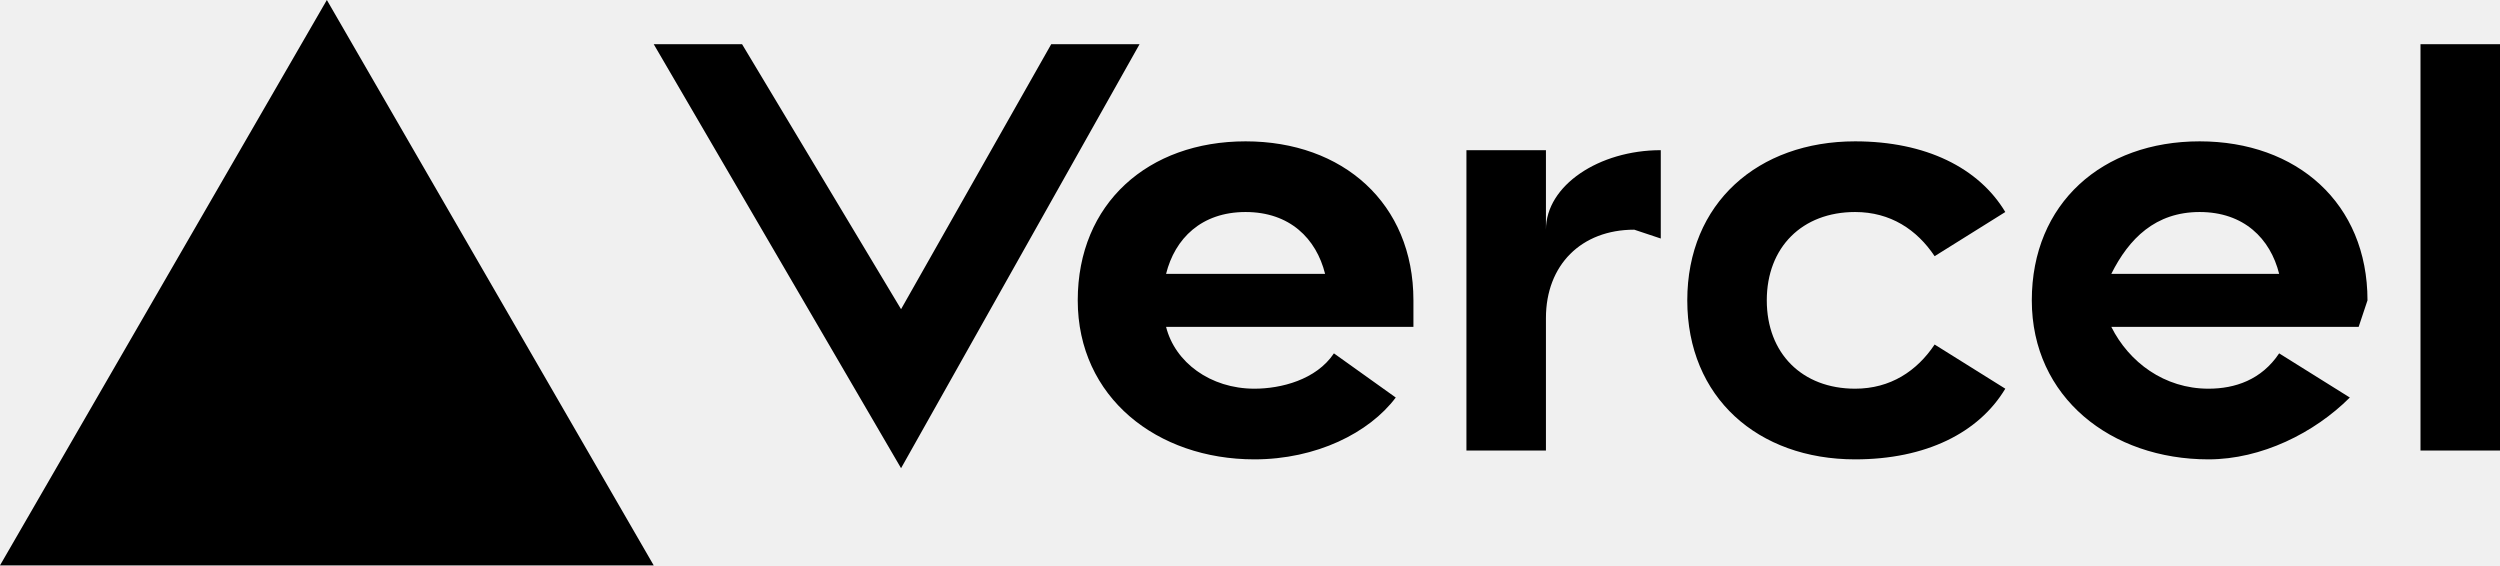
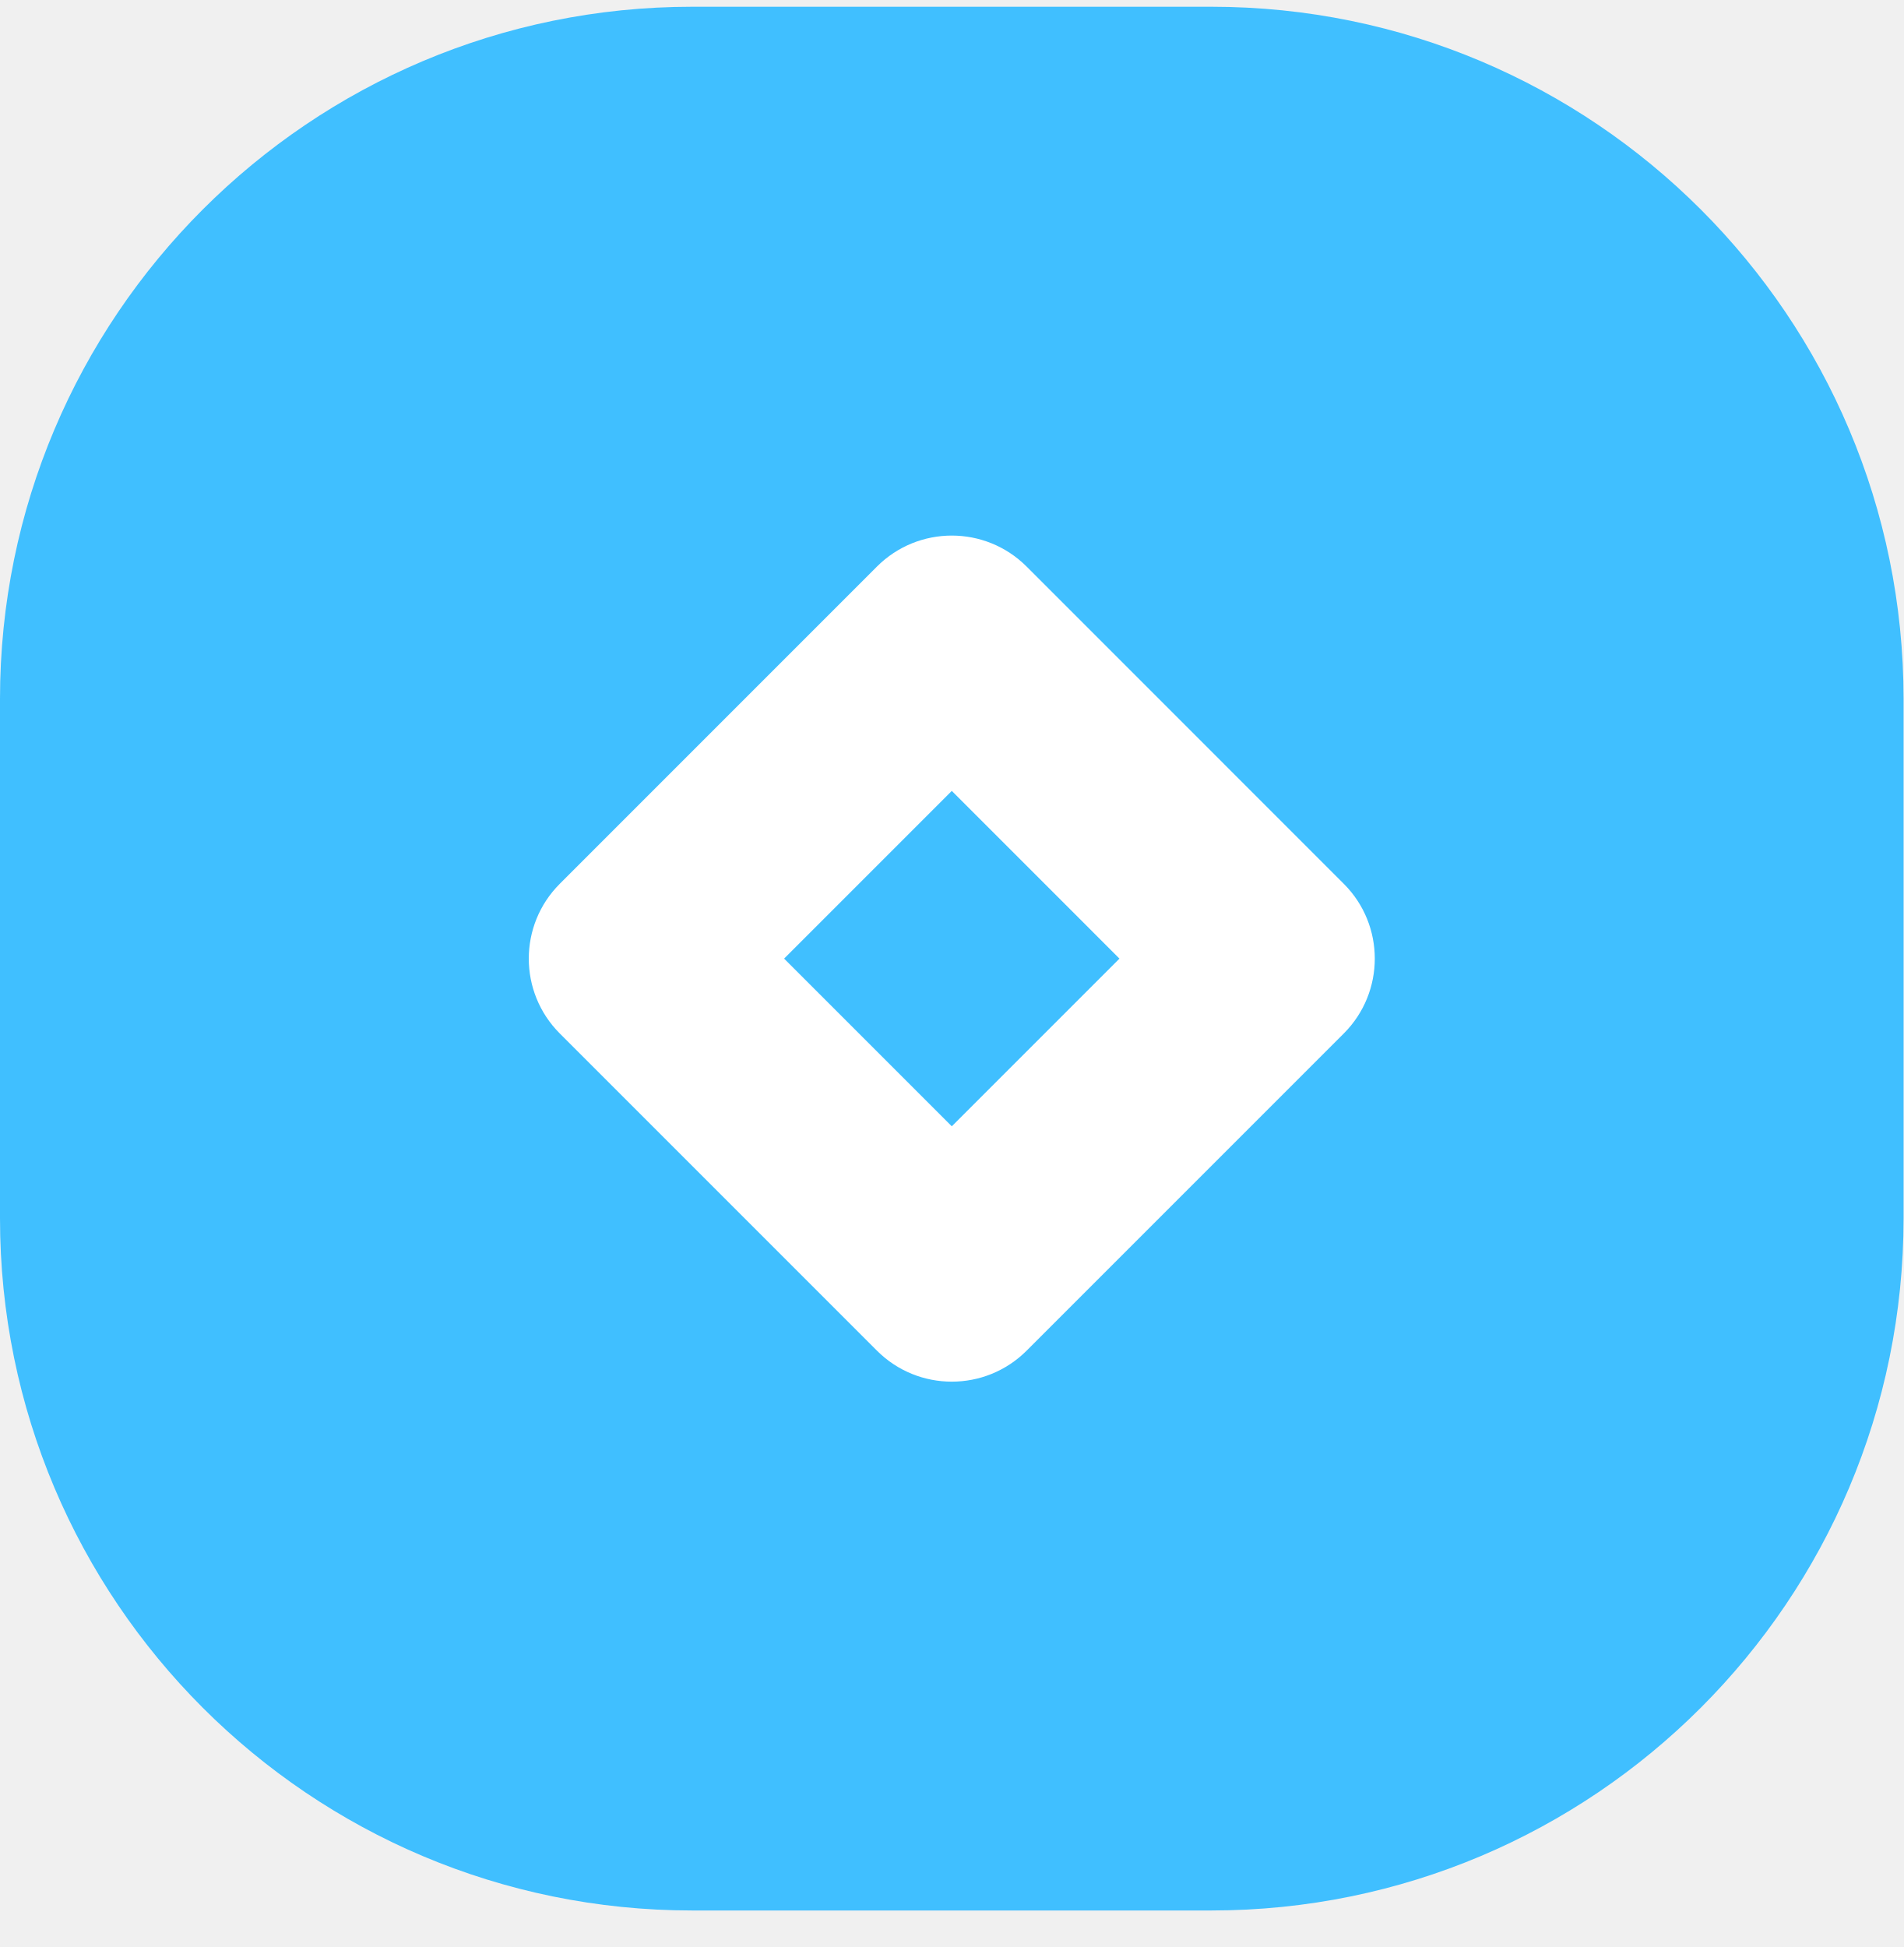
- <svg xmlns="http://www.w3.org/2000/svg" fill="none" viewBox="0 0 283 64">
-   <path fill="black" d="M141 16c-11 0-19 7-19 18s9 18 20 18c7 0 13-3 16-7l-7-5c-2 3-6 4-9 4-5 0-9-3-10-7h28v-3c0-11-8-18-19-18zm-9 15c1-4 4-7 9-7s8 3 9 7h-18zm117-15c-11 0-19 7-19 18s9 18 20 18c6 0 12-3 16-7l-8-5c-2 3-5 4-8 4-5 0-9-3-11-7h28l1-3c0-11-8-18-19-18zm-10 15c2-4 5-7 10-7s8 3 9 7h-19zm-39 3c0 6 4 10 10 10 4 0 7-2 9-5l8 5c-3 5-9 8-17 8-11 0-19-7-19-18s8-18 19-18c8 0 14 3 17 8l-8 5c-2-3-5-5-9-5-6 0-10 4-10 10zm83-29v46h-9V5h9zM37 0l37 64H0L37 0zm92 5-27 48L74 5h10l18 30 17-30h10zm59 12v10l-3-1c-6 0-10 4-10 10v15h-9V17h9v9c0-5 6-9 13-9z" />
+ <svg xmlns="http://www.w3.org/2000/svg" width="44" height="45" viewBox="0 0 44 45" fill="none">
+   <rect y="0.156" width="44" height="44" rx="16" fill="#40BFFF" />
+   <path fill-rule="evenodd" clip-rule="evenodd" d="M31.062 20.428C32.016 21.382 32.016 22.93 31.062 23.885L23.729 31.218C22.774 32.172 21.226 32.172 20.271 31.218L12.938 23.885C11.984 22.93 11.984 21.382 12.938 20.428L20.271 13.094C21.226 12.14 22.774 12.14 23.729 13.094L31.062 20.428ZM22 18.28L18.124 22.156L22 26.032L25.876 22.156L22 18.28Z" fill="white" />
</svg>
